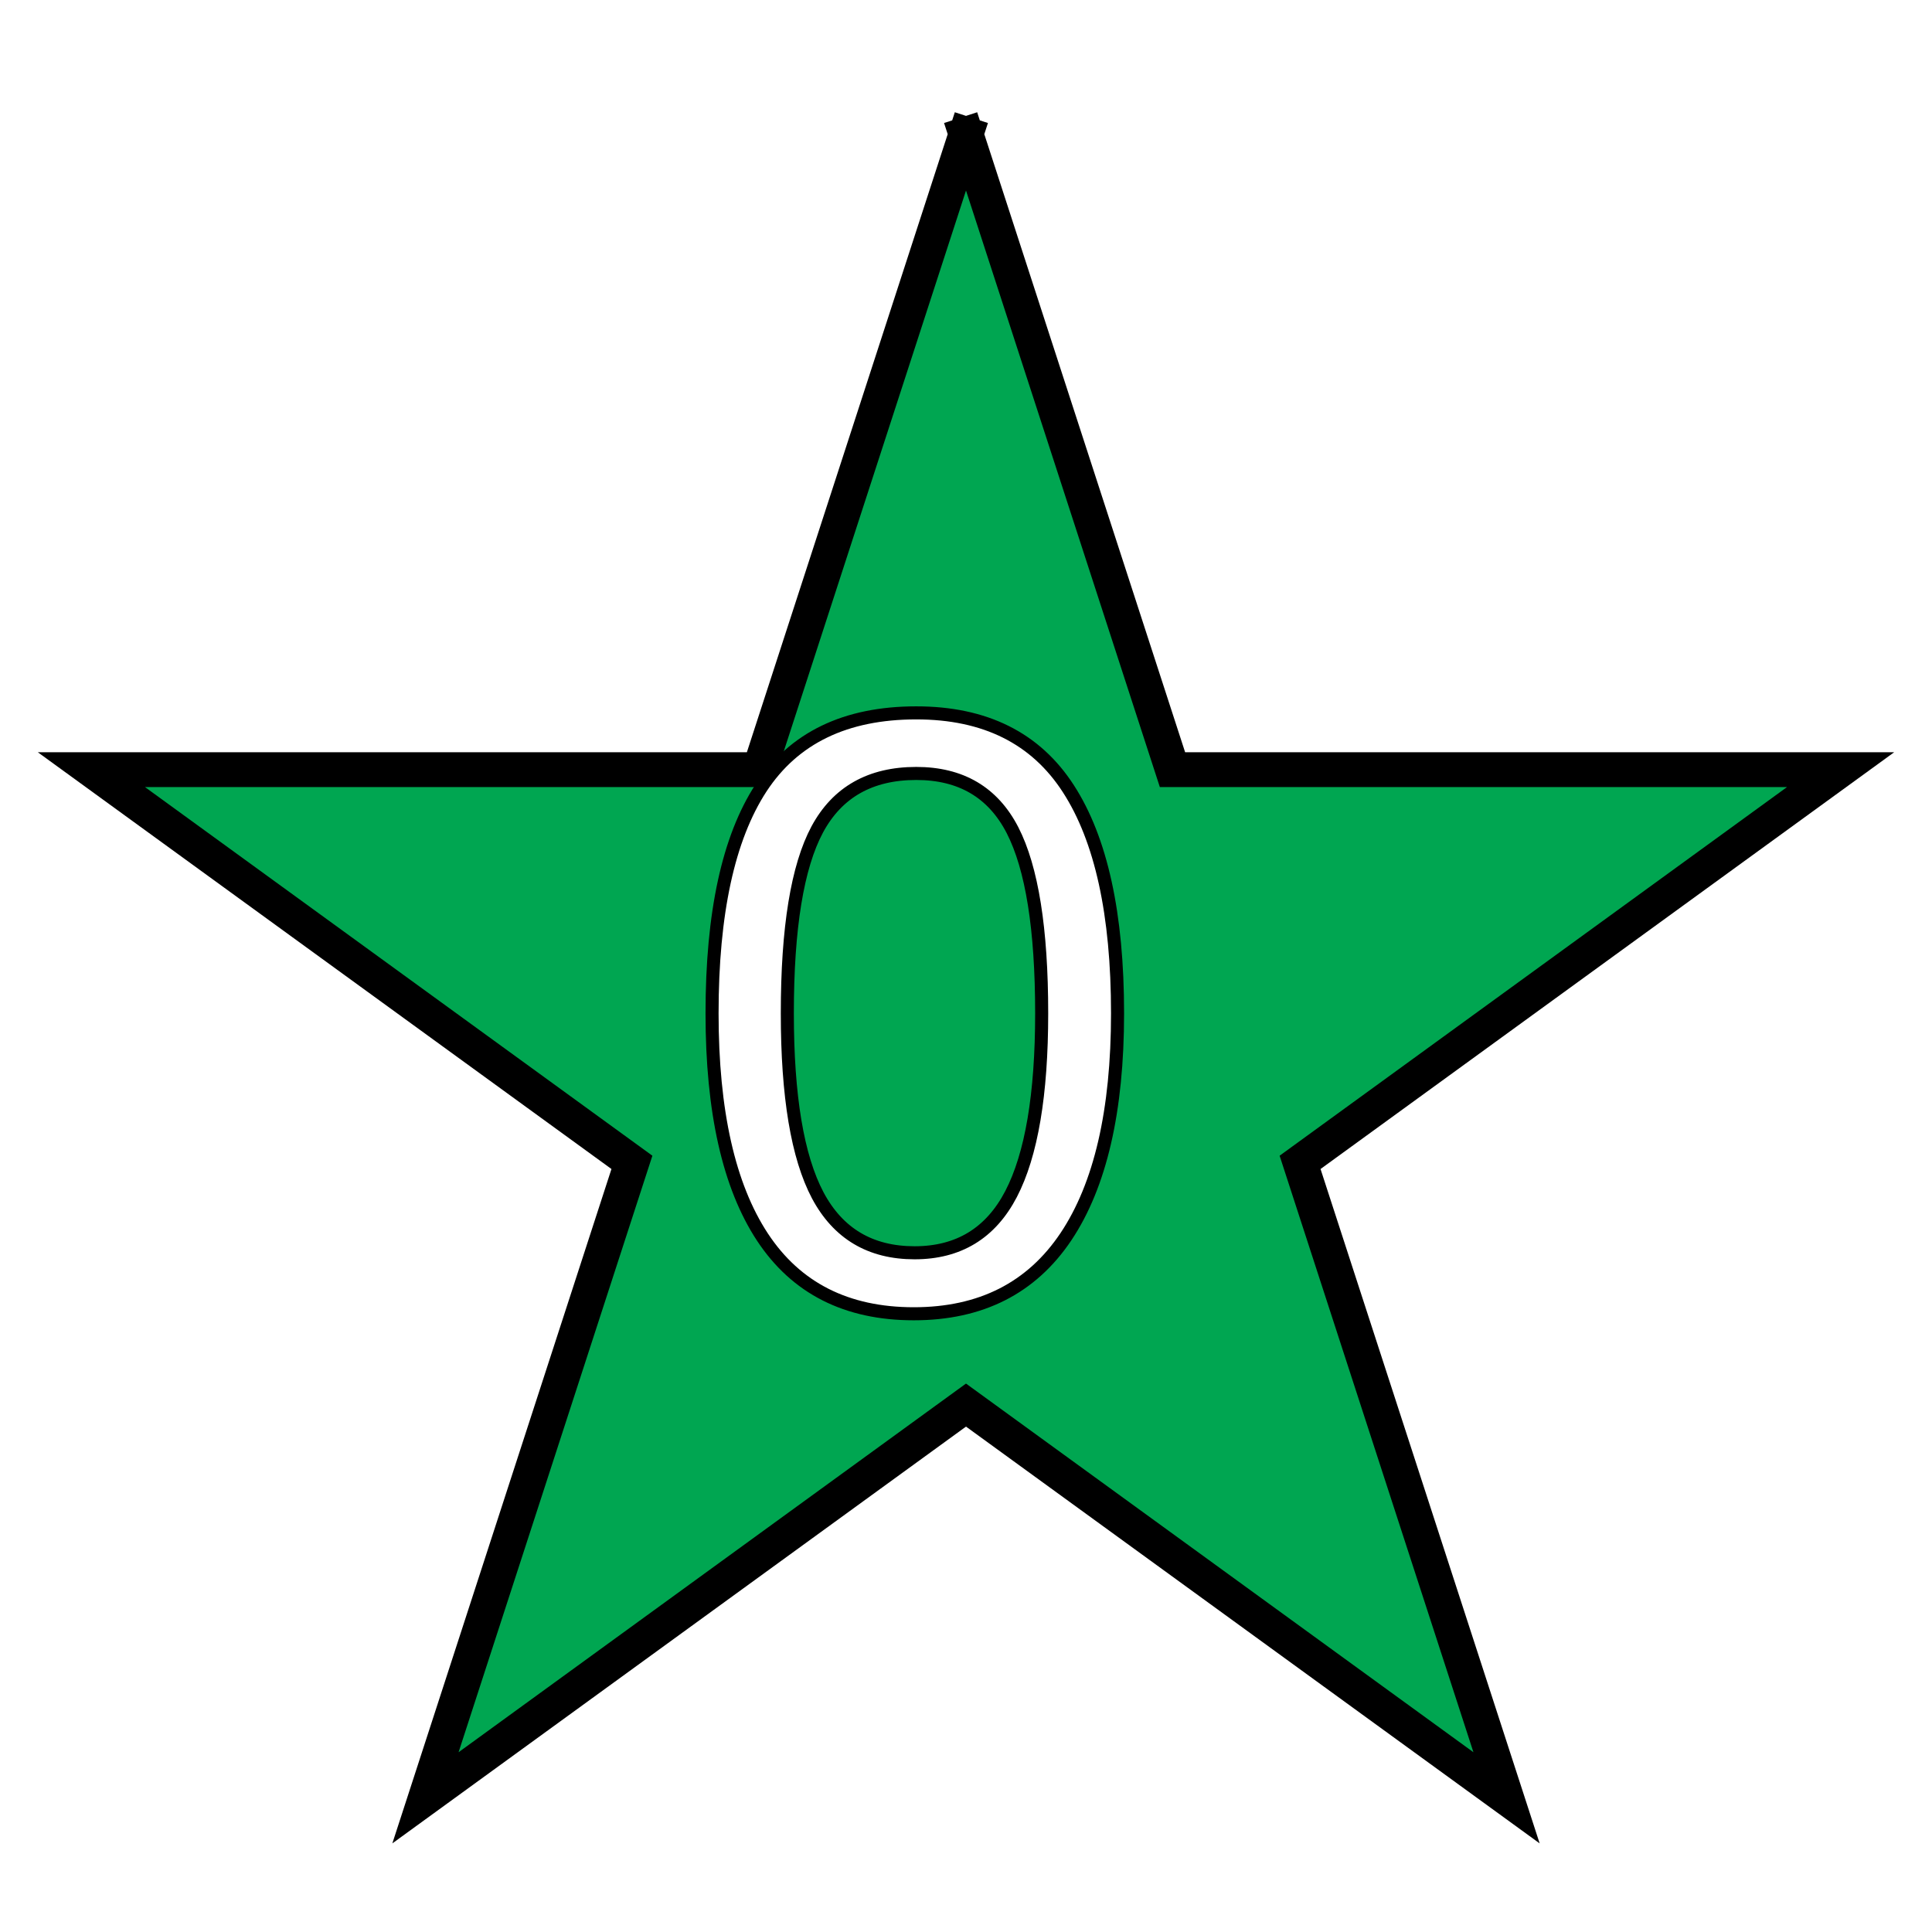
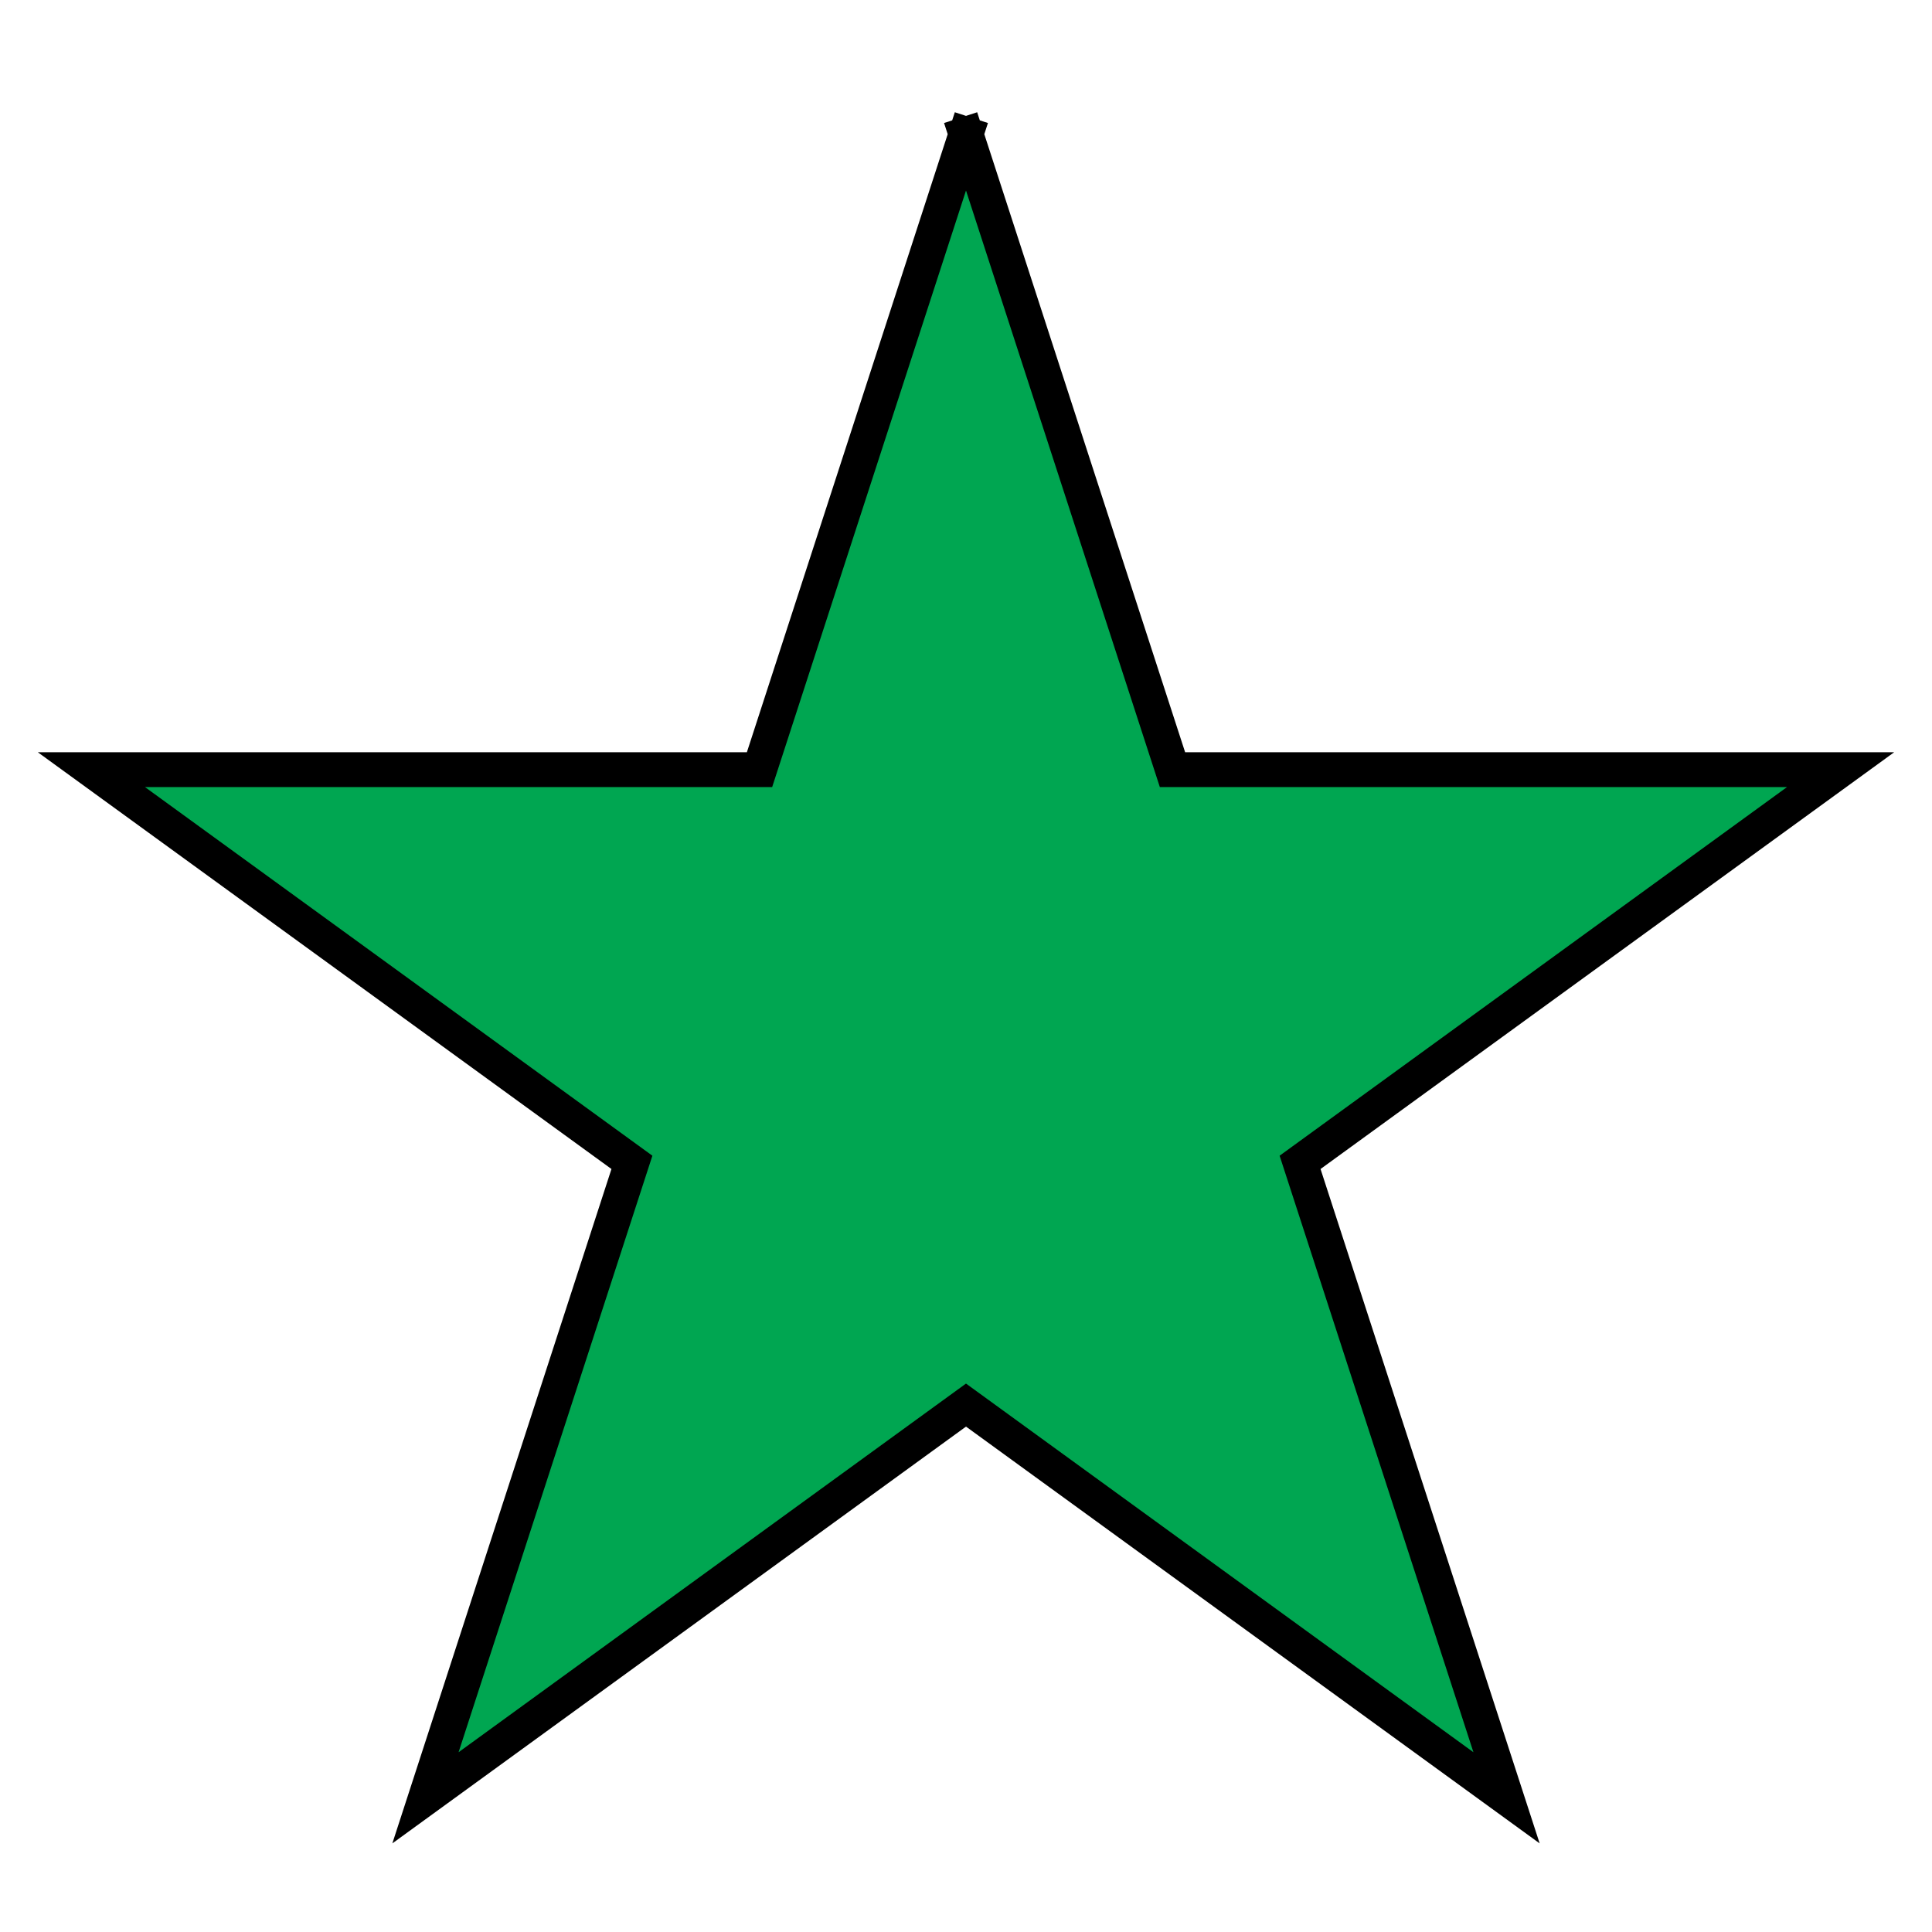
<svg xmlns="http://www.w3.org/2000/svg" style="fill-opacity:1; color-rendering:auto; color-interpolation:auto; text-rendering:auto; stroke:black; stroke-linecap:square; stroke-miterlimit:10; shape-rendering:auto; stroke-opacity:1; fill:black; stroke-dasharray:none; font-weight:normal; stroke-width:1; font-family:'Dialog'; font-style:normal; stroke-linejoin:miter; font-size:12px; stroke-dashoffset:0; image-rendering:auto;" width="100%" height="100%" viewBox="0 0 148 148">
  <defs id="genericDefs" />
  <g>
    <defs id="defs1">
      <clipPath clipPathUnits="userSpaceOnUse" id="clipPath1">
        <path d="M0 0 L148 0 L148 148 L0 148 L0 0 Z" />
      </clipPath>
    </defs>
    <g style="fill:white; stroke:white;">
      <rect x="0" y="0" width="148" style="clip-path:url(#clipPath1); stroke:none;" height="148" />
    </g>
    <g style="fill:white; text-rendering:optimizeSpeed; color-rendering:optimizeSpeed; image-rendering:optimizeSpeed; shape-rendering:crispEdges; stroke:white; color-interpolation:sRGB;">
      <rect x="0" width="148" height="148" y="0" style="stroke:none;" />
      <path d="M58.183 58.958 L7 58.958 L48.408 89.042 L32.592 137.721 L74 107.636 L115.408 137.721 L99.592 89.042 L141 58.958 L89.817 58.958 L74 10.279 Z" style="fill:rgb(0,166,81); stroke:none;" />
    </g>
    <g style="text-rendering:geometricPrecision; stroke-width:2.667; color-interpolation:linearRGB; color-rendering:optimizeQuality; image-rendering:optimizeQuality;">
      <path d="M74 10.279 L89.817 58.958 L141 58.958 L99.592 89.042 L115.408 137.721 L74 107.636 L32.592 137.721 L48.408 89.042 L7 58.958 L58.183 58.958 L74 10.279 L74 10.279" style="fill:none; fill-rule:evenodd;" />
    </g>
  </g>
-   <text x="52" y="100" id="counter-text">
-     <tspan id="counter" font-size="65px" fill="white" font-family="Arial">0</tspan>
-   </text>
</svg>
